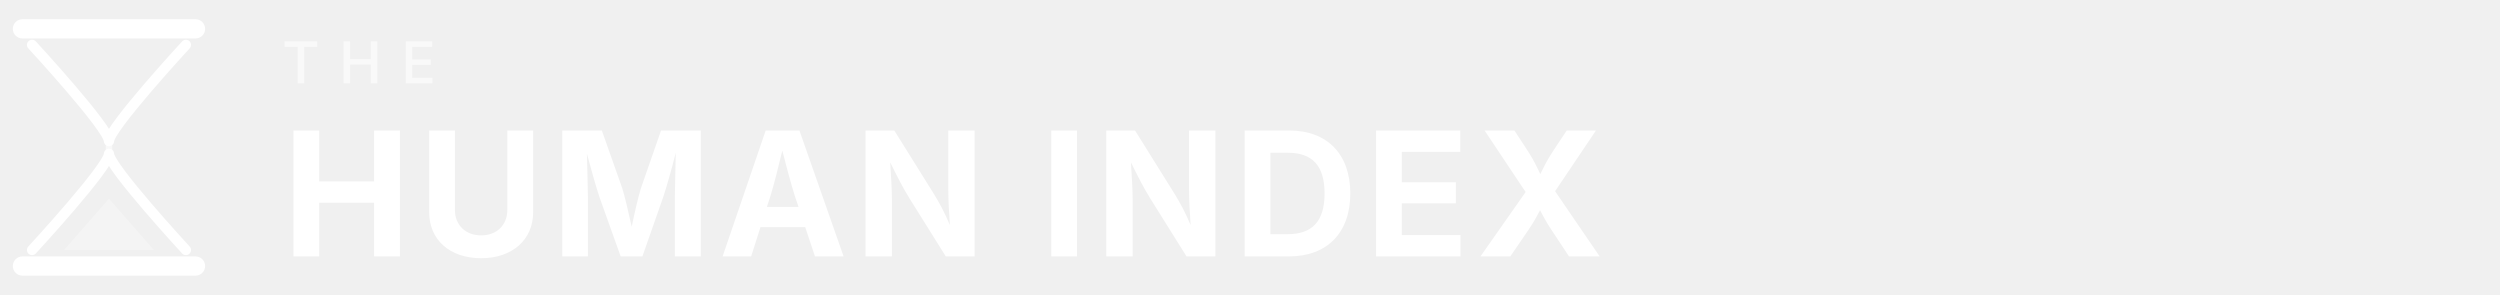
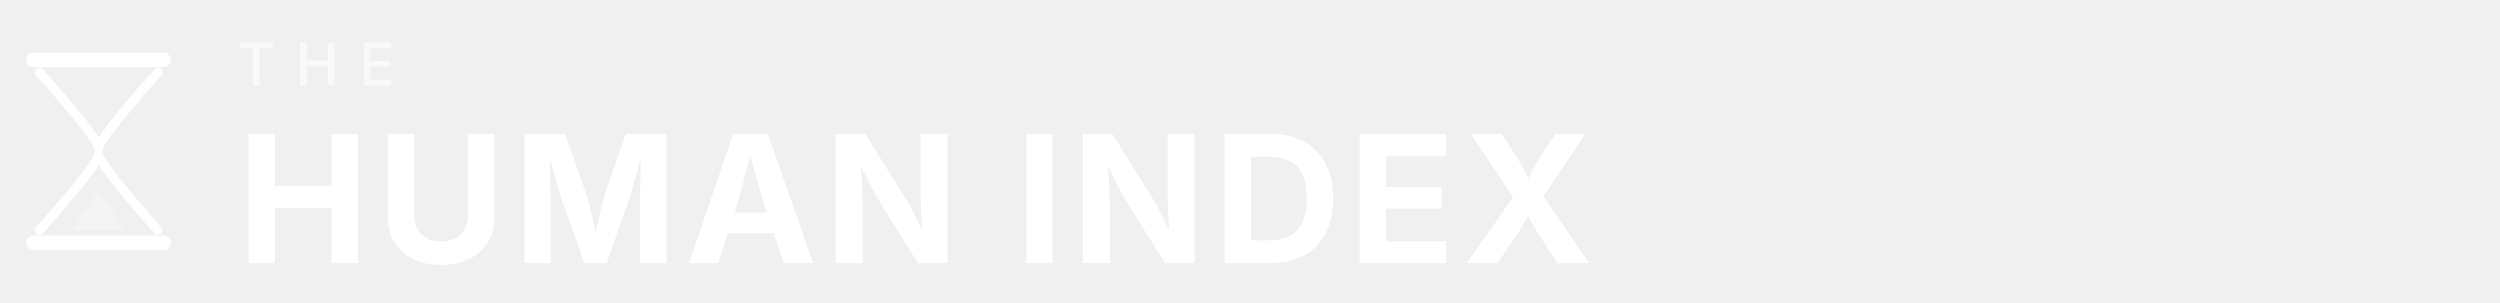
- <svg xmlns="http://www.w3.org/2000/svg" viewBox="0 0 390 46" fill="none">
-   <g transform="translate(0, 3)">
-     <rect x="2" y="0" width="30" height="3" rx="1.5" fill="white" />
-     <rect x="2" y="37" width="30" height="3" rx="1.5" fill="white" />
-     <path d="M 5 4 C 5 4, 17 17, 17 19 C 17 17, 29 4, 29 4" stroke="white" stroke-width="1.6" fill="none" stroke-linecap="round" stroke-linejoin="round" />
-     <path d="M 5 36 C 5 36, 17 23, 17 21 C 17 23, 29 36, 29 36" stroke="white" stroke-width="1.6" fill="none" stroke-linecap="round" stroke-linejoin="round" />
-     <path d="M 10 36 L 24 36 L 17 28 Z" fill="white" opacity="0.3" />
-     <line x1="17" y1="18" x2="17" y2="22" stroke="white" stroke-width="1" stroke-linecap="round" opacity="0.6" />
+ <svg xmlns="http://www.w3.org/2000/svg" viewBox="0 0 380 46" fill="none">
+   <g transform="translate(4, 8)">
+     <rect x="0" y="0" width="22" height="2.2" rx="1.1" fill="white" />
+     <rect x="0" y="27.8" width="22" height="2.2" rx="1.1" fill="white" />
+     <path d="M 2 3 C 2 3, 11 13, 11 14.5 C 11 13, 20 3, 20 3" stroke="white" stroke-width="1.4" fill="none" stroke-linecap="round" stroke-linejoin="round" />
+     <path d="M 2 27 C 2 27, 11 17, 11 15.5 C 11 17, 20 27, 20 27" stroke="white" stroke-width="1.4" fill="none" stroke-linecap="round" stroke-linejoin="round" />
+     <path d="M 7 27 L 15 27 L 11 21 Z" fill="white" opacity="0.3" />
+     <line x1="11" y1="14" x2="11" y2="16" stroke="white" stroke-width="0.8" stroke-linecap="round" opacity="0.5" />
  </g>
-   <text x="44" y="13" font-family="'Inter', 'Helvetica Neue', Arial, sans-serif" font-size="9" font-weight="500" letter-spacing="3" fill="rgba(255,255,255,0.6)">THE</text>
-   <text x="44" y="40" font-family="'Inter', 'Helvetica Neue', Arial, sans-serif" font-size="27" font-weight="700" letter-spacing="1" fill="white">HUMAN INDEX</text>
+   <text x="36" y="13" font-family="'Inter', 'Helvetica Neue', Arial, sans-serif" font-size="9" font-weight="500" letter-spacing="3" fill="rgba(255,255,255,0.6)">THE</text>
+   <text x="36" y="40" font-family="'Inter', 'Helvetica Neue', Arial, sans-serif" font-size="27" font-weight="700" letter-spacing="1" fill="white">HUMAN INDEX</text>
</svg>
